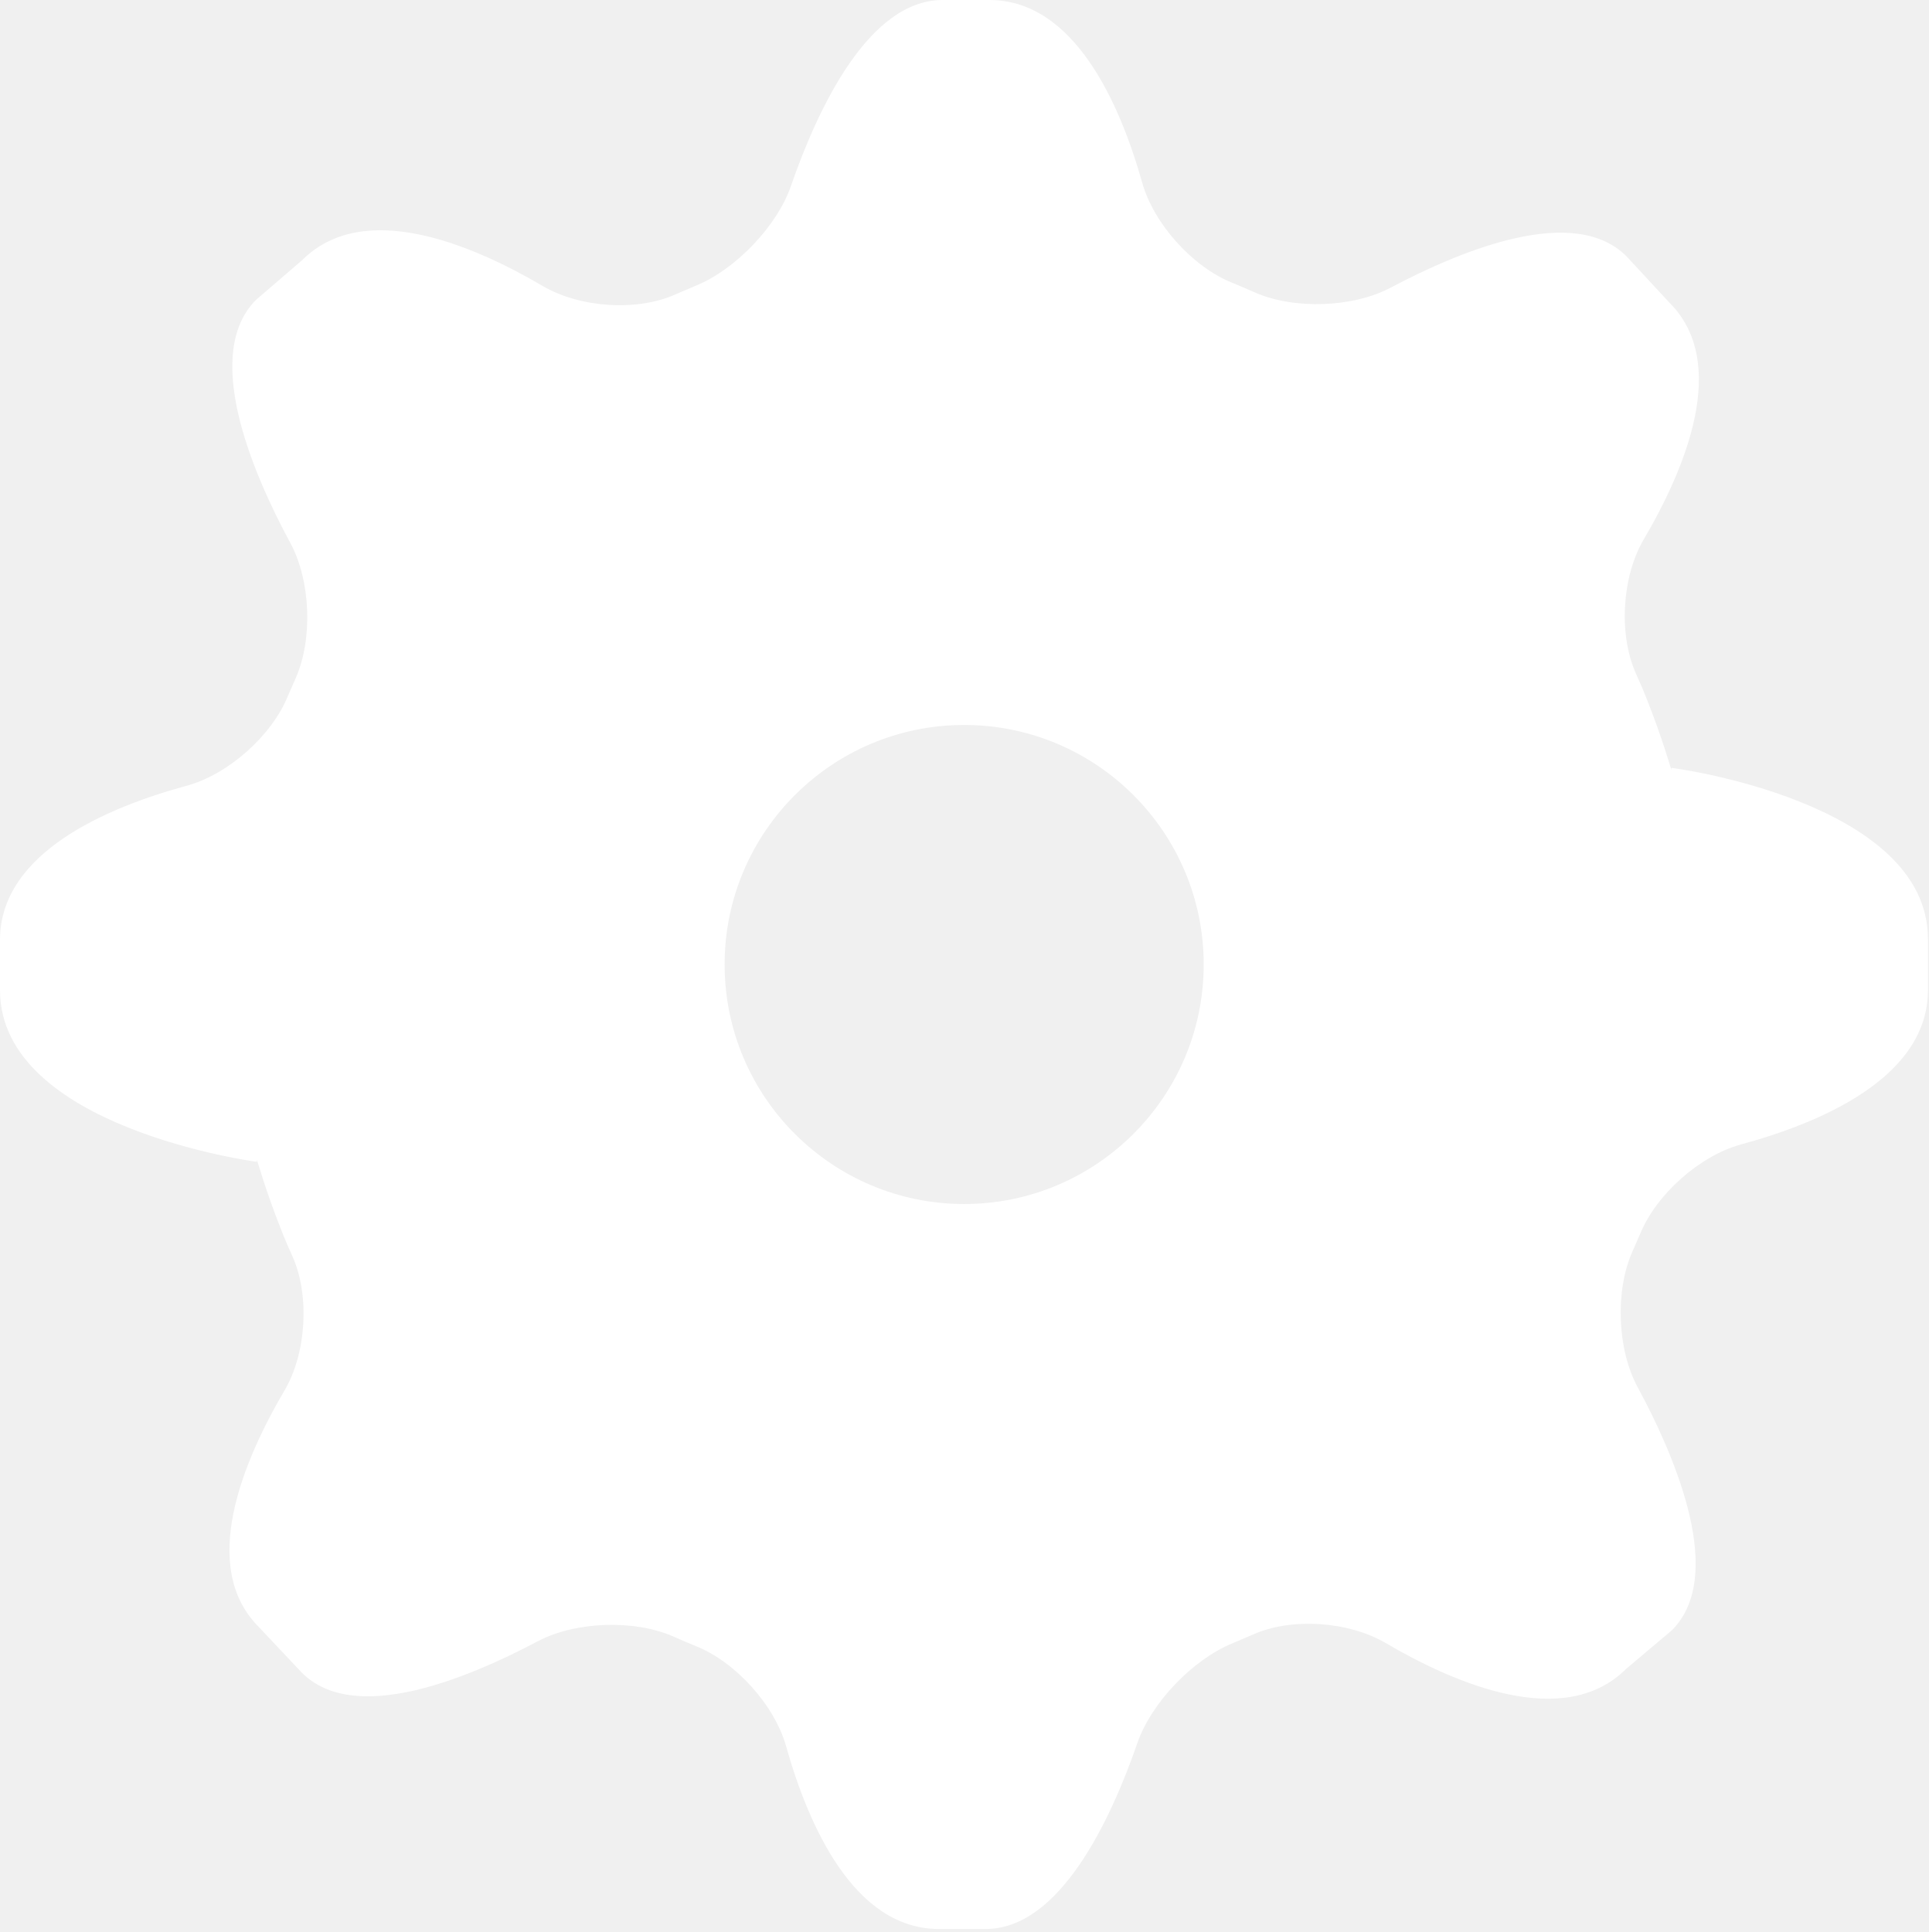
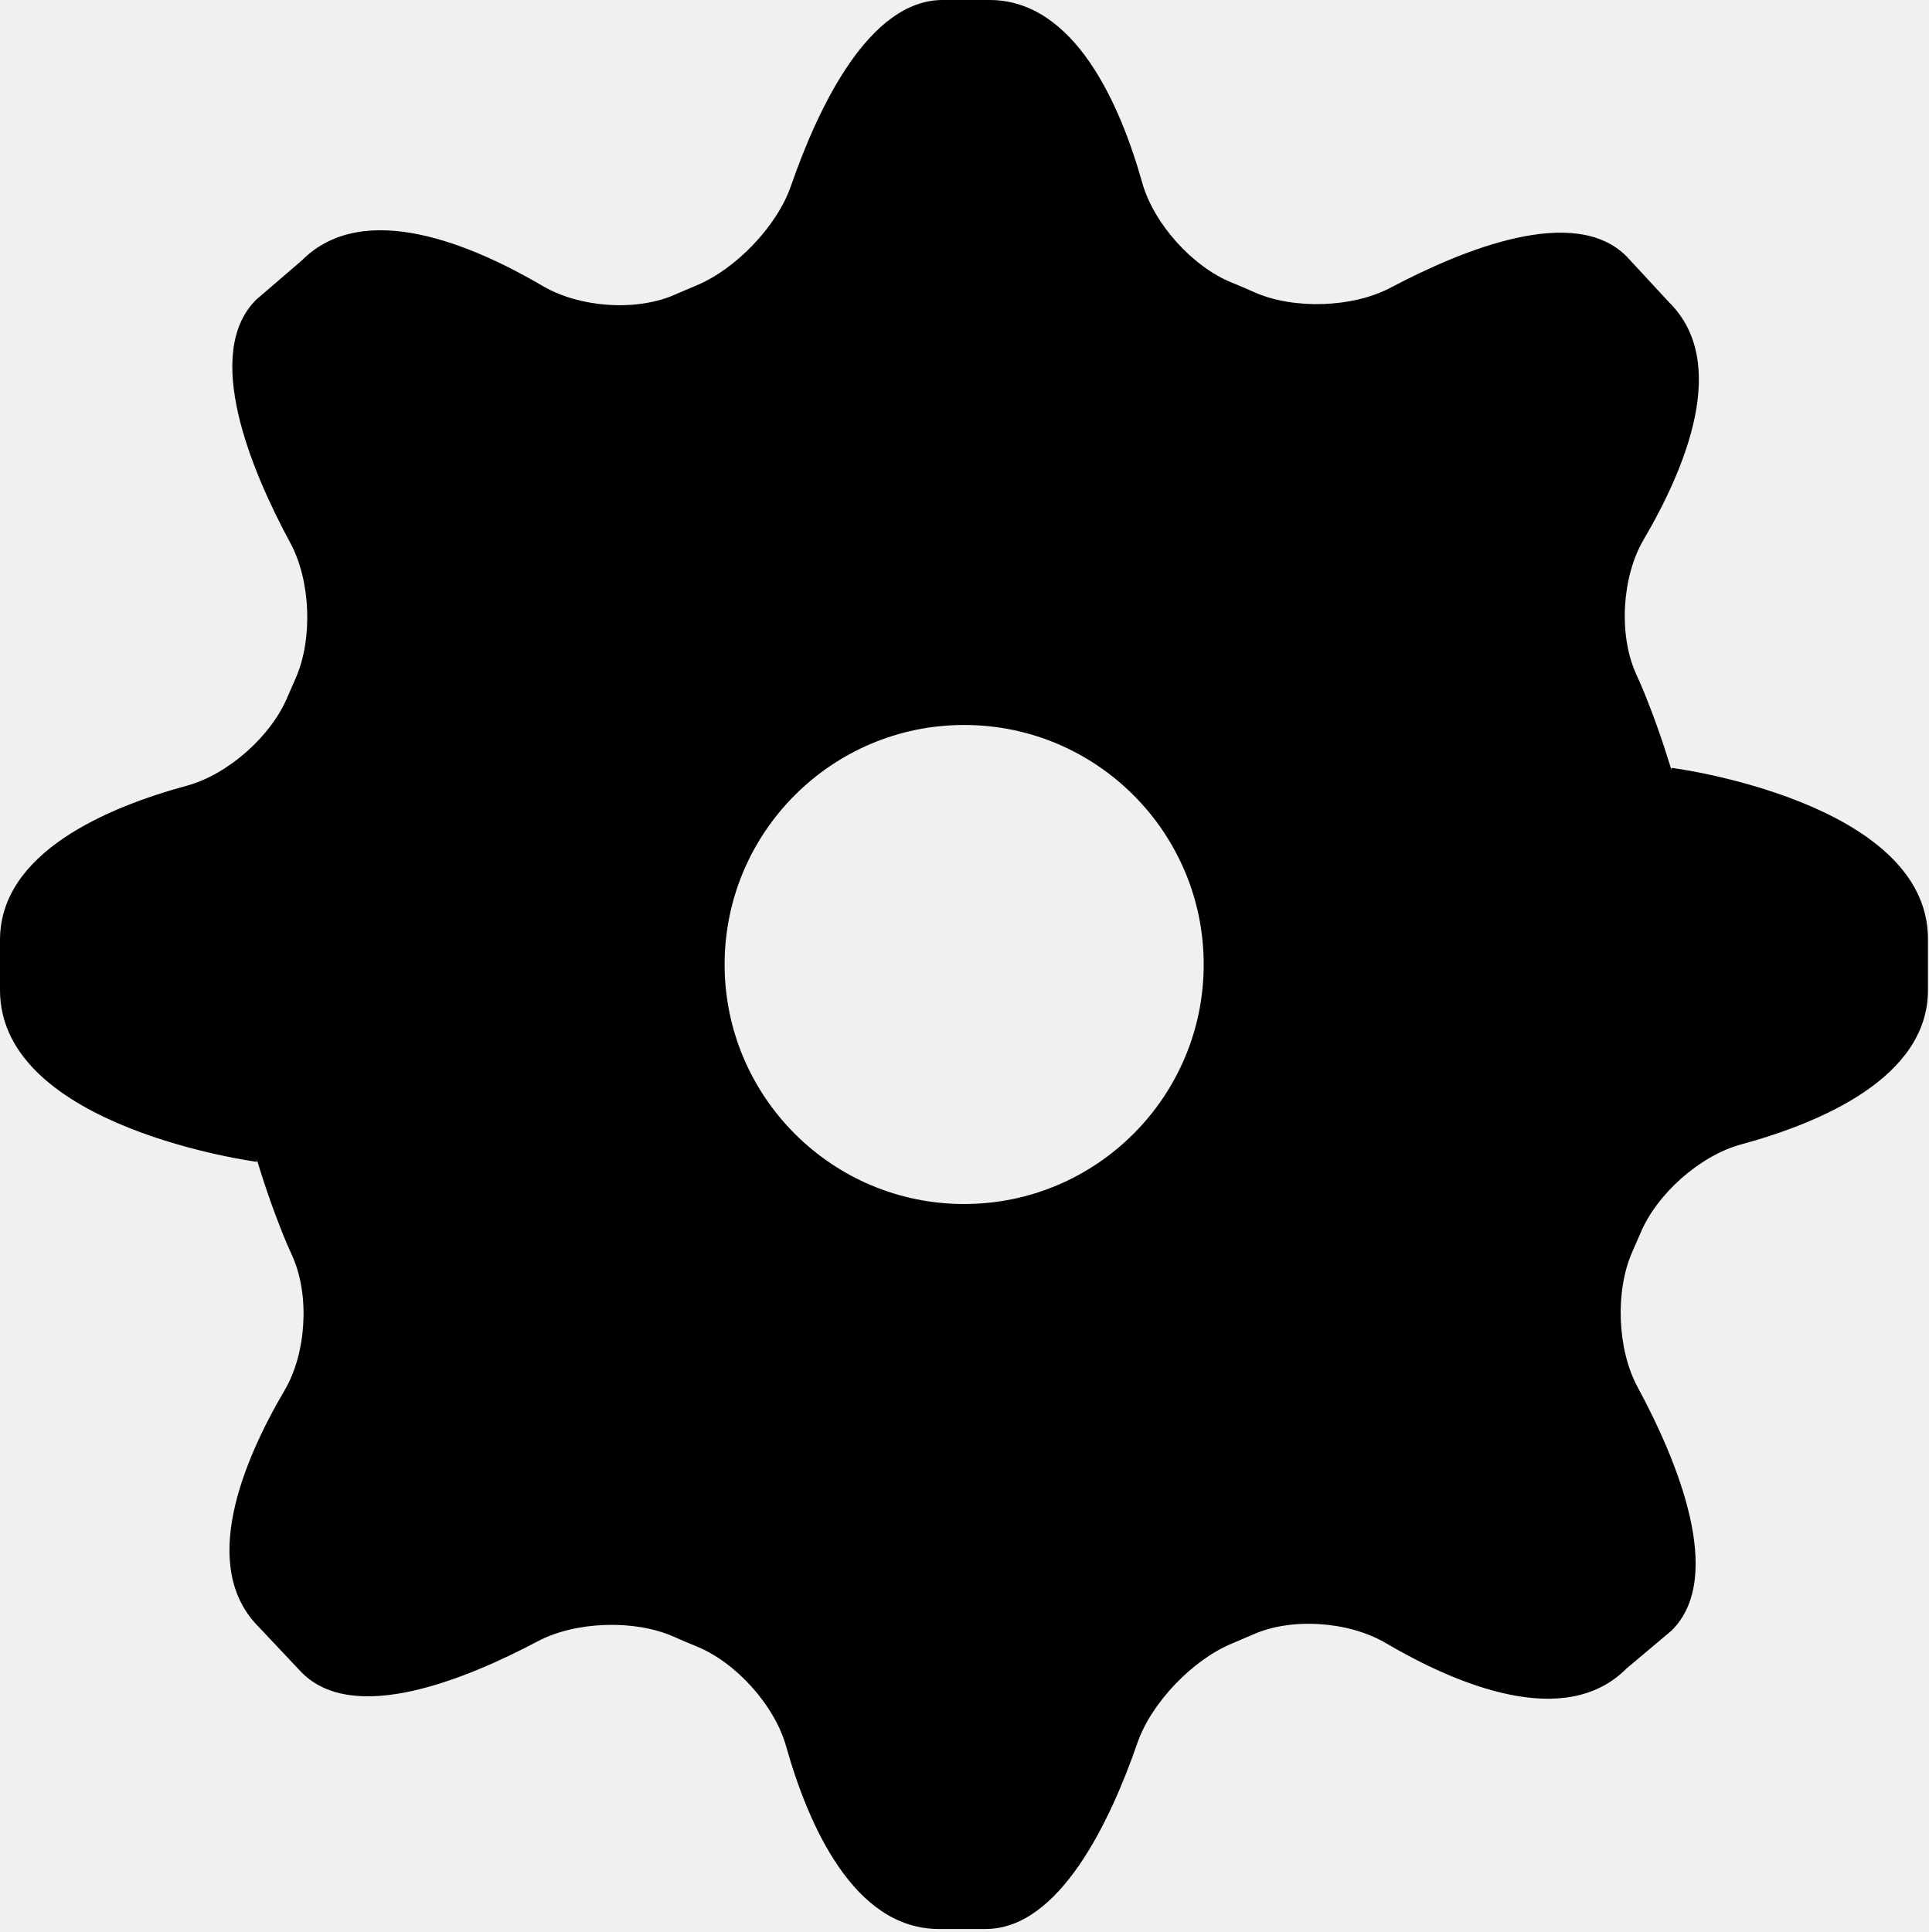
<svg xmlns="http://www.w3.org/2000/svg" width="512" height="513" viewBox="0 0 512 513">
-   <path d="M443.8 203.9v.5c0 .3-2.4-8.4-6.6-18.9-.9-2.3-1.9-4.6-2.9-6.8-4.6-10.4-3.6-25.7 2.1-35.4 11.1-18.9 22.9-47 6.8-63l-11.3-12.2c-13.8-13.9-43.2-2-62.7 8.3-10 5.3-25.6 5.8-35.9 1.3-2-.9-4.1-1.8-6.1-2.6-10.5-4.2-20.8-15.6-23.9-26.5-5.9-21-18-48.6-40.6-48.6h-12.4c-19.6 0-33.1 28.6-40.3 49.4-3.7 10.7-14.7 22.1-25.1 26.4-1.8.8-3.6 1.5-5.4 2.3-10.3 4.7-25.5 3.6-35.3-2.1-18.7-11-47.6-23.3-64-6.9L68 79.6c-14.2 14.2-1.5 45 9.1 64.6 5.4 10 6 25.5 1.4 35.9l-2.1 4.8c-4.3 10.5-15.8 20.7-26.7 23.7-21 5.7-49.7 17.7-49.7 41v13.3c0 36.6 68.2 45.6 68.2 45.6v-.5c0-.3 2.4 8.4 6.6 18.9.9 2.3 1.9 4.6 2.9 6.8 4.6 10.4 3.6 25.7-2.1 35.4-11.1 18.9-22.9 47-6.8 63l11.3 12c13.8 13.9 43.2 2 62.7-8.3 10-5.3 25.6-5.8 35.9-1.3 2 .9 4.1 1.8 6.1 2.6 10.5 4.2 20.8 15.6 23.9 26.5 5.9 21 18 48.6 40.6 48.6h12.4c19.6 0 33.1-28.6 40.3-49.4 3.7-10.7 14.7-22.1 25.1-26.4 1.8-.8 3.6-1.5 5.4-2.3 10.3-4.7 25.5-3.6 35.3 2.1 18.7 11 47.6 23.3 64 6.9l12.1-10.2c14.2-14.2 1.5-45-9.1-64.6-5.4-10-6-25.5-1.4-35.9l2.1-4.8c4.3-10.5 15.8-20.7 26.7-23.7 21-5.7 49.7-17.7 49.7-41v-13.5c.1-36.6-68.1-45.6-68.1-45.5zM256 319.7c-35.1 0-63.6-28.5-63.6-63.6s28.5-63.6 63.6-63.6 63.6 28.5 63.6 63.6-28.5 63.6-63.6 63.6z" fill="#FFF" fill-rule="evenodd" />
+   <path d="M443.8 203.9v.5c0 .3-2.4-8.4-6.6-18.9-.9-2.3-1.9-4.6-2.9-6.8-4.6-10.4-3.6-25.7 2.1-35.4 11.1-18.9 22.9-47 6.8-63l-11.3-12.2c-13.8-13.9-43.2-2-62.7 8.3-10 5.3-25.6 5.8-35.9 1.3-2-.9-4.1-1.8-6.1-2.6-10.5-4.2-20.8-15.6-23.9-26.5-5.9-21-18-48.6-40.6-48.6h-12.4c-19.6 0-33.1 28.6-40.3 49.4-3.7 10.7-14.7 22.1-25.1 26.4-1.8.8-3.6 1.5-5.4 2.3-10.3 4.7-25.5 3.6-35.3-2.1-18.7-11-47.6-23.3-64-6.9L68 79.6c-14.2 14.2-1.5 45 9.1 64.6 5.4 10 6 25.5 1.4 35.9l-2.1 4.8c-4.3 10.5-15.8 20.7-26.7 23.7-21 5.7-49.7 17.7-49.7 41v13.3c0 36.6 68.2 45.6 68.2 45.6v-.5c0-.3 2.4 8.4 6.6 18.9.9 2.3 1.9 4.6 2.9 6.8 4.6 10.4 3.6 25.7-2.1 35.4-11.1 18.9-22.9 47-6.8 63l11.3 12c13.8 13.9 43.2 2 62.7-8.3 10-5.3 25.6-5.8 35.9-1.3 2 .9 4.1 1.8 6.1 2.6 10.5 4.2 20.8 15.6 23.9 26.5 5.9 21 18 48.6 40.6 48.6h12.4c19.6 0 33.1-28.6 40.3-49.4 3.7-10.7 14.7-22.1 25.1-26.4 1.8-.8 3.6-1.5 5.4-2.3 10.3-4.7 25.5-3.6 35.3 2.1 18.7 11 47.6 23.3 64 6.9l12.1-10.2c14.2-14.2 1.5-45-9.1-64.6-5.4-10-6-25.5-1.4-35.9l2.1-4.8c4.3-10.5 15.8-20.7 26.7-23.7 21-5.7 49.7-17.7 49.7-41v-13.5c.1-36.6-68.1-45.6-68.1-45.5zM256 319.7c-35.1 0-63.6-28.5-63.6-63.6s28.5-63.6 63.6-63.6 63.6 28.5 63.6 63.6-28.5 63.6-63.6 63.6z" fill="#000" fill-rule="evenodd" />
</svg>
